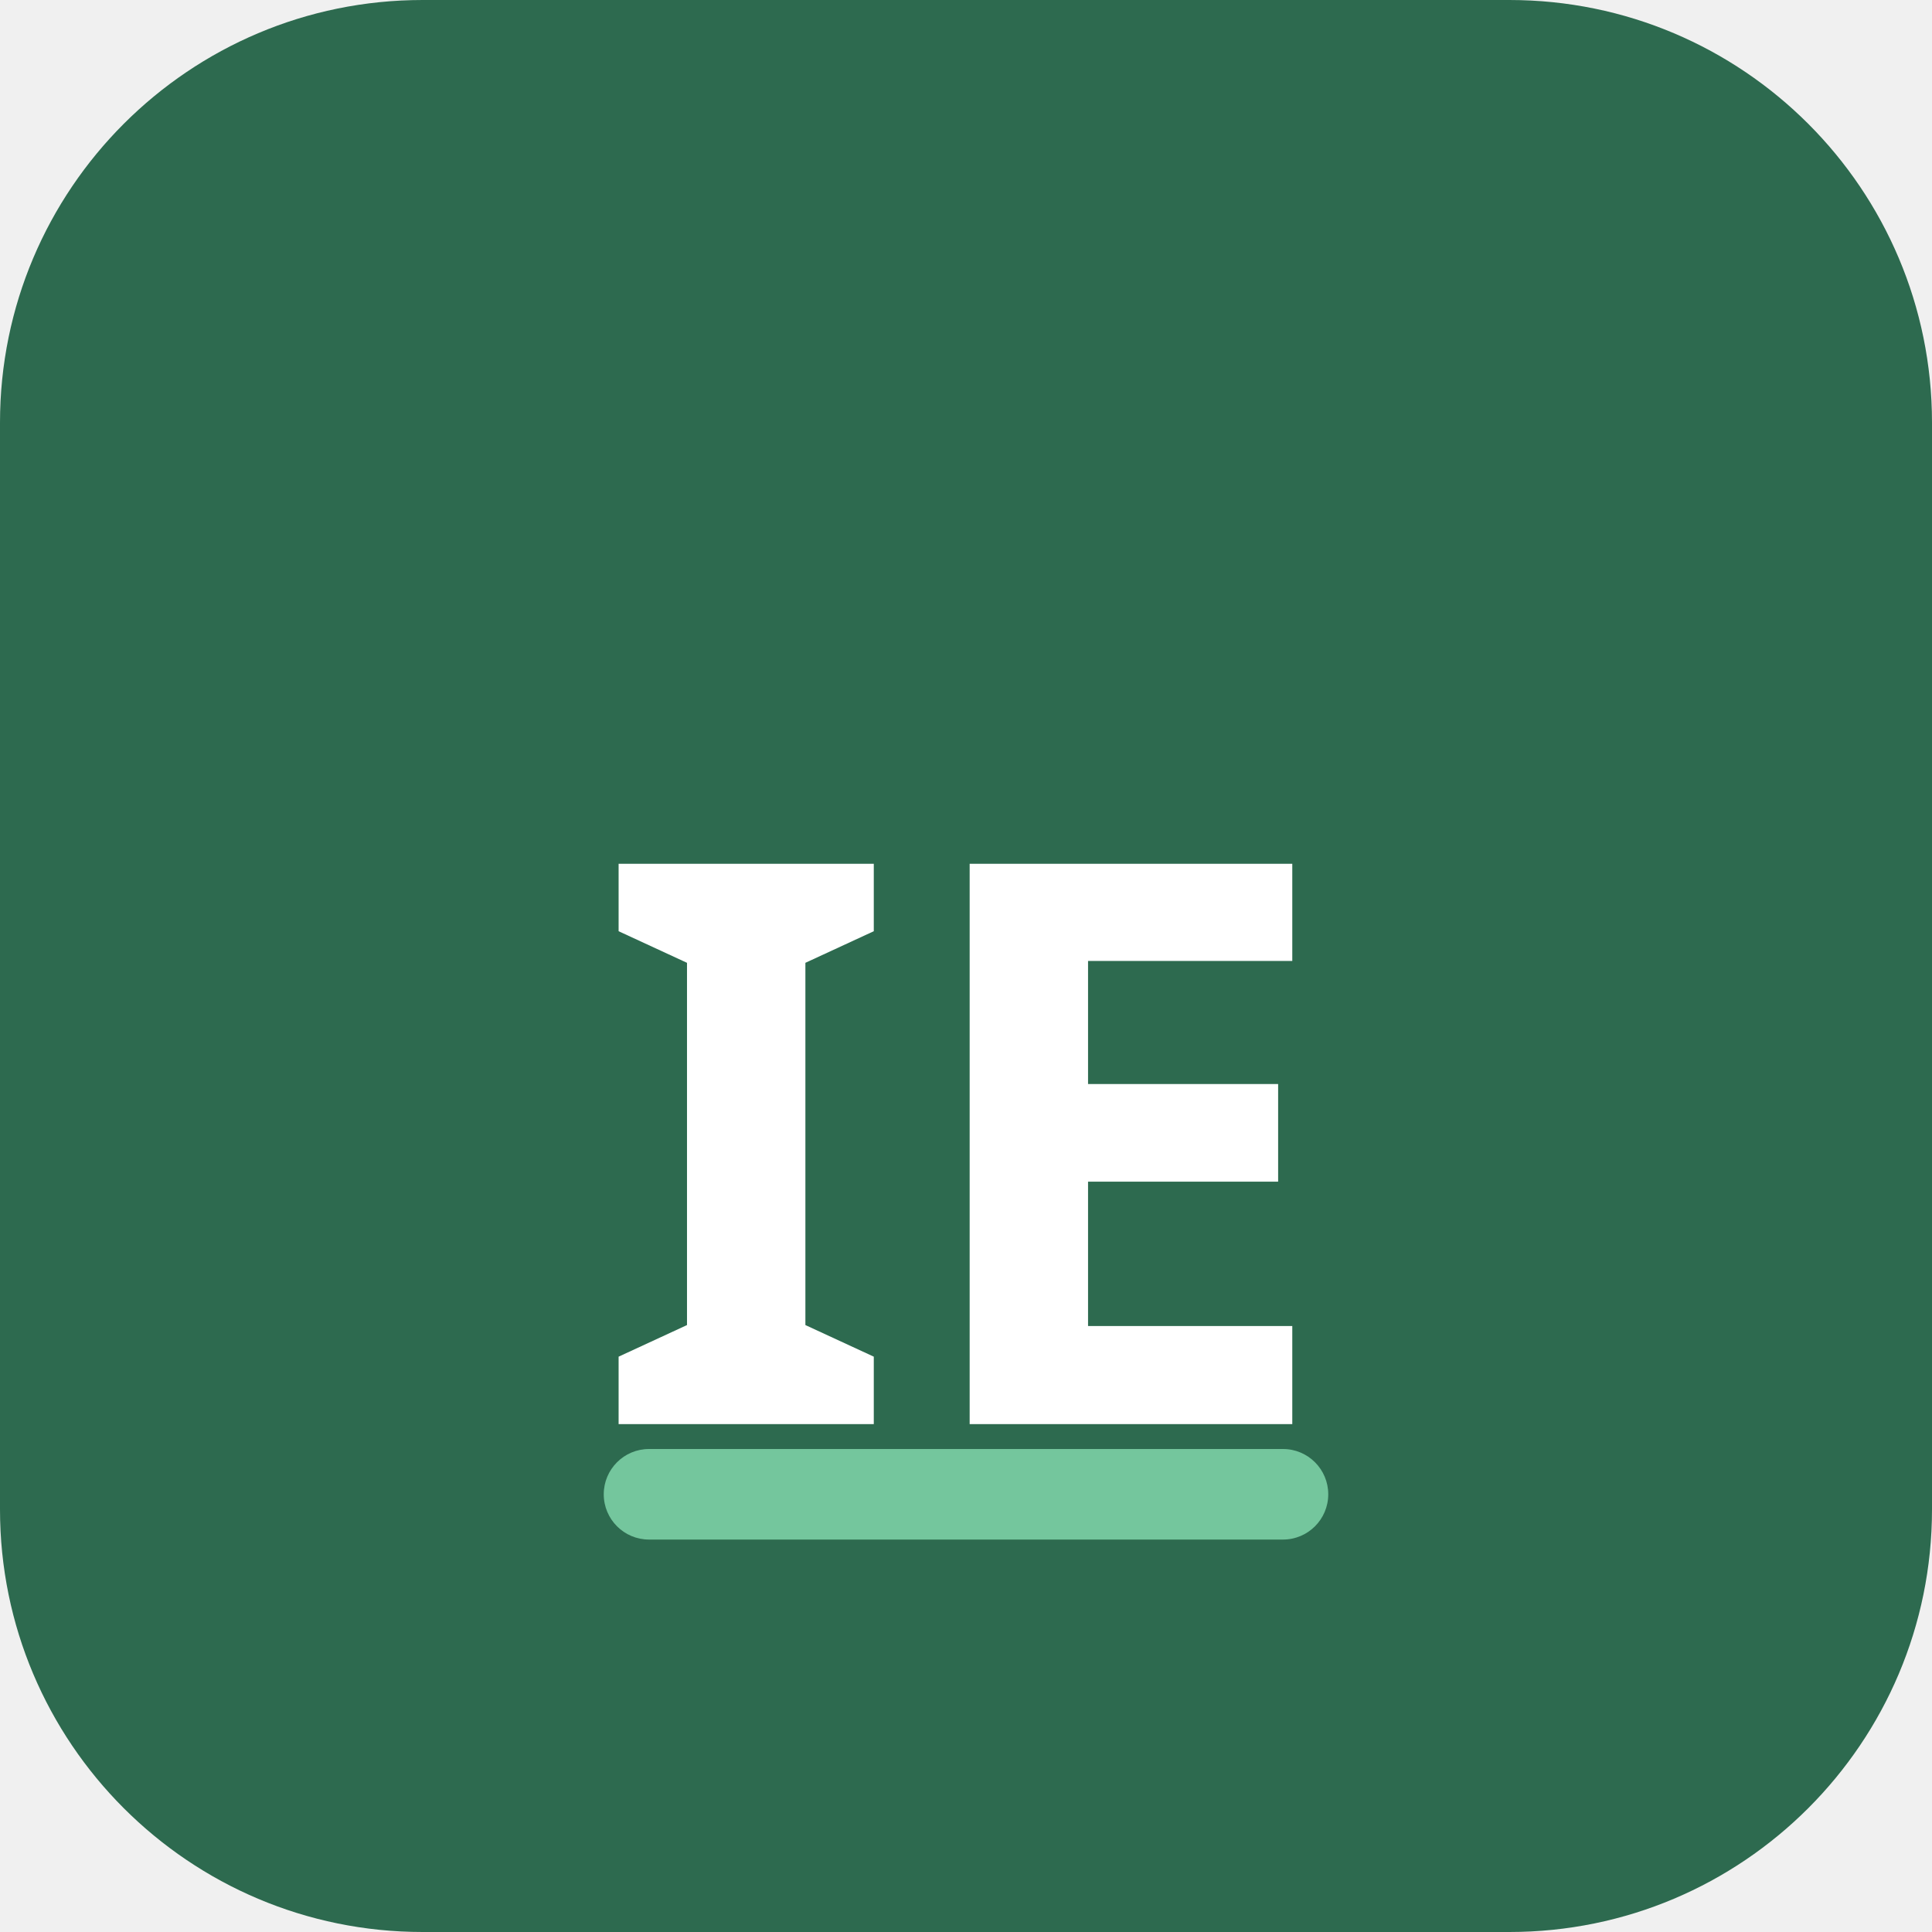
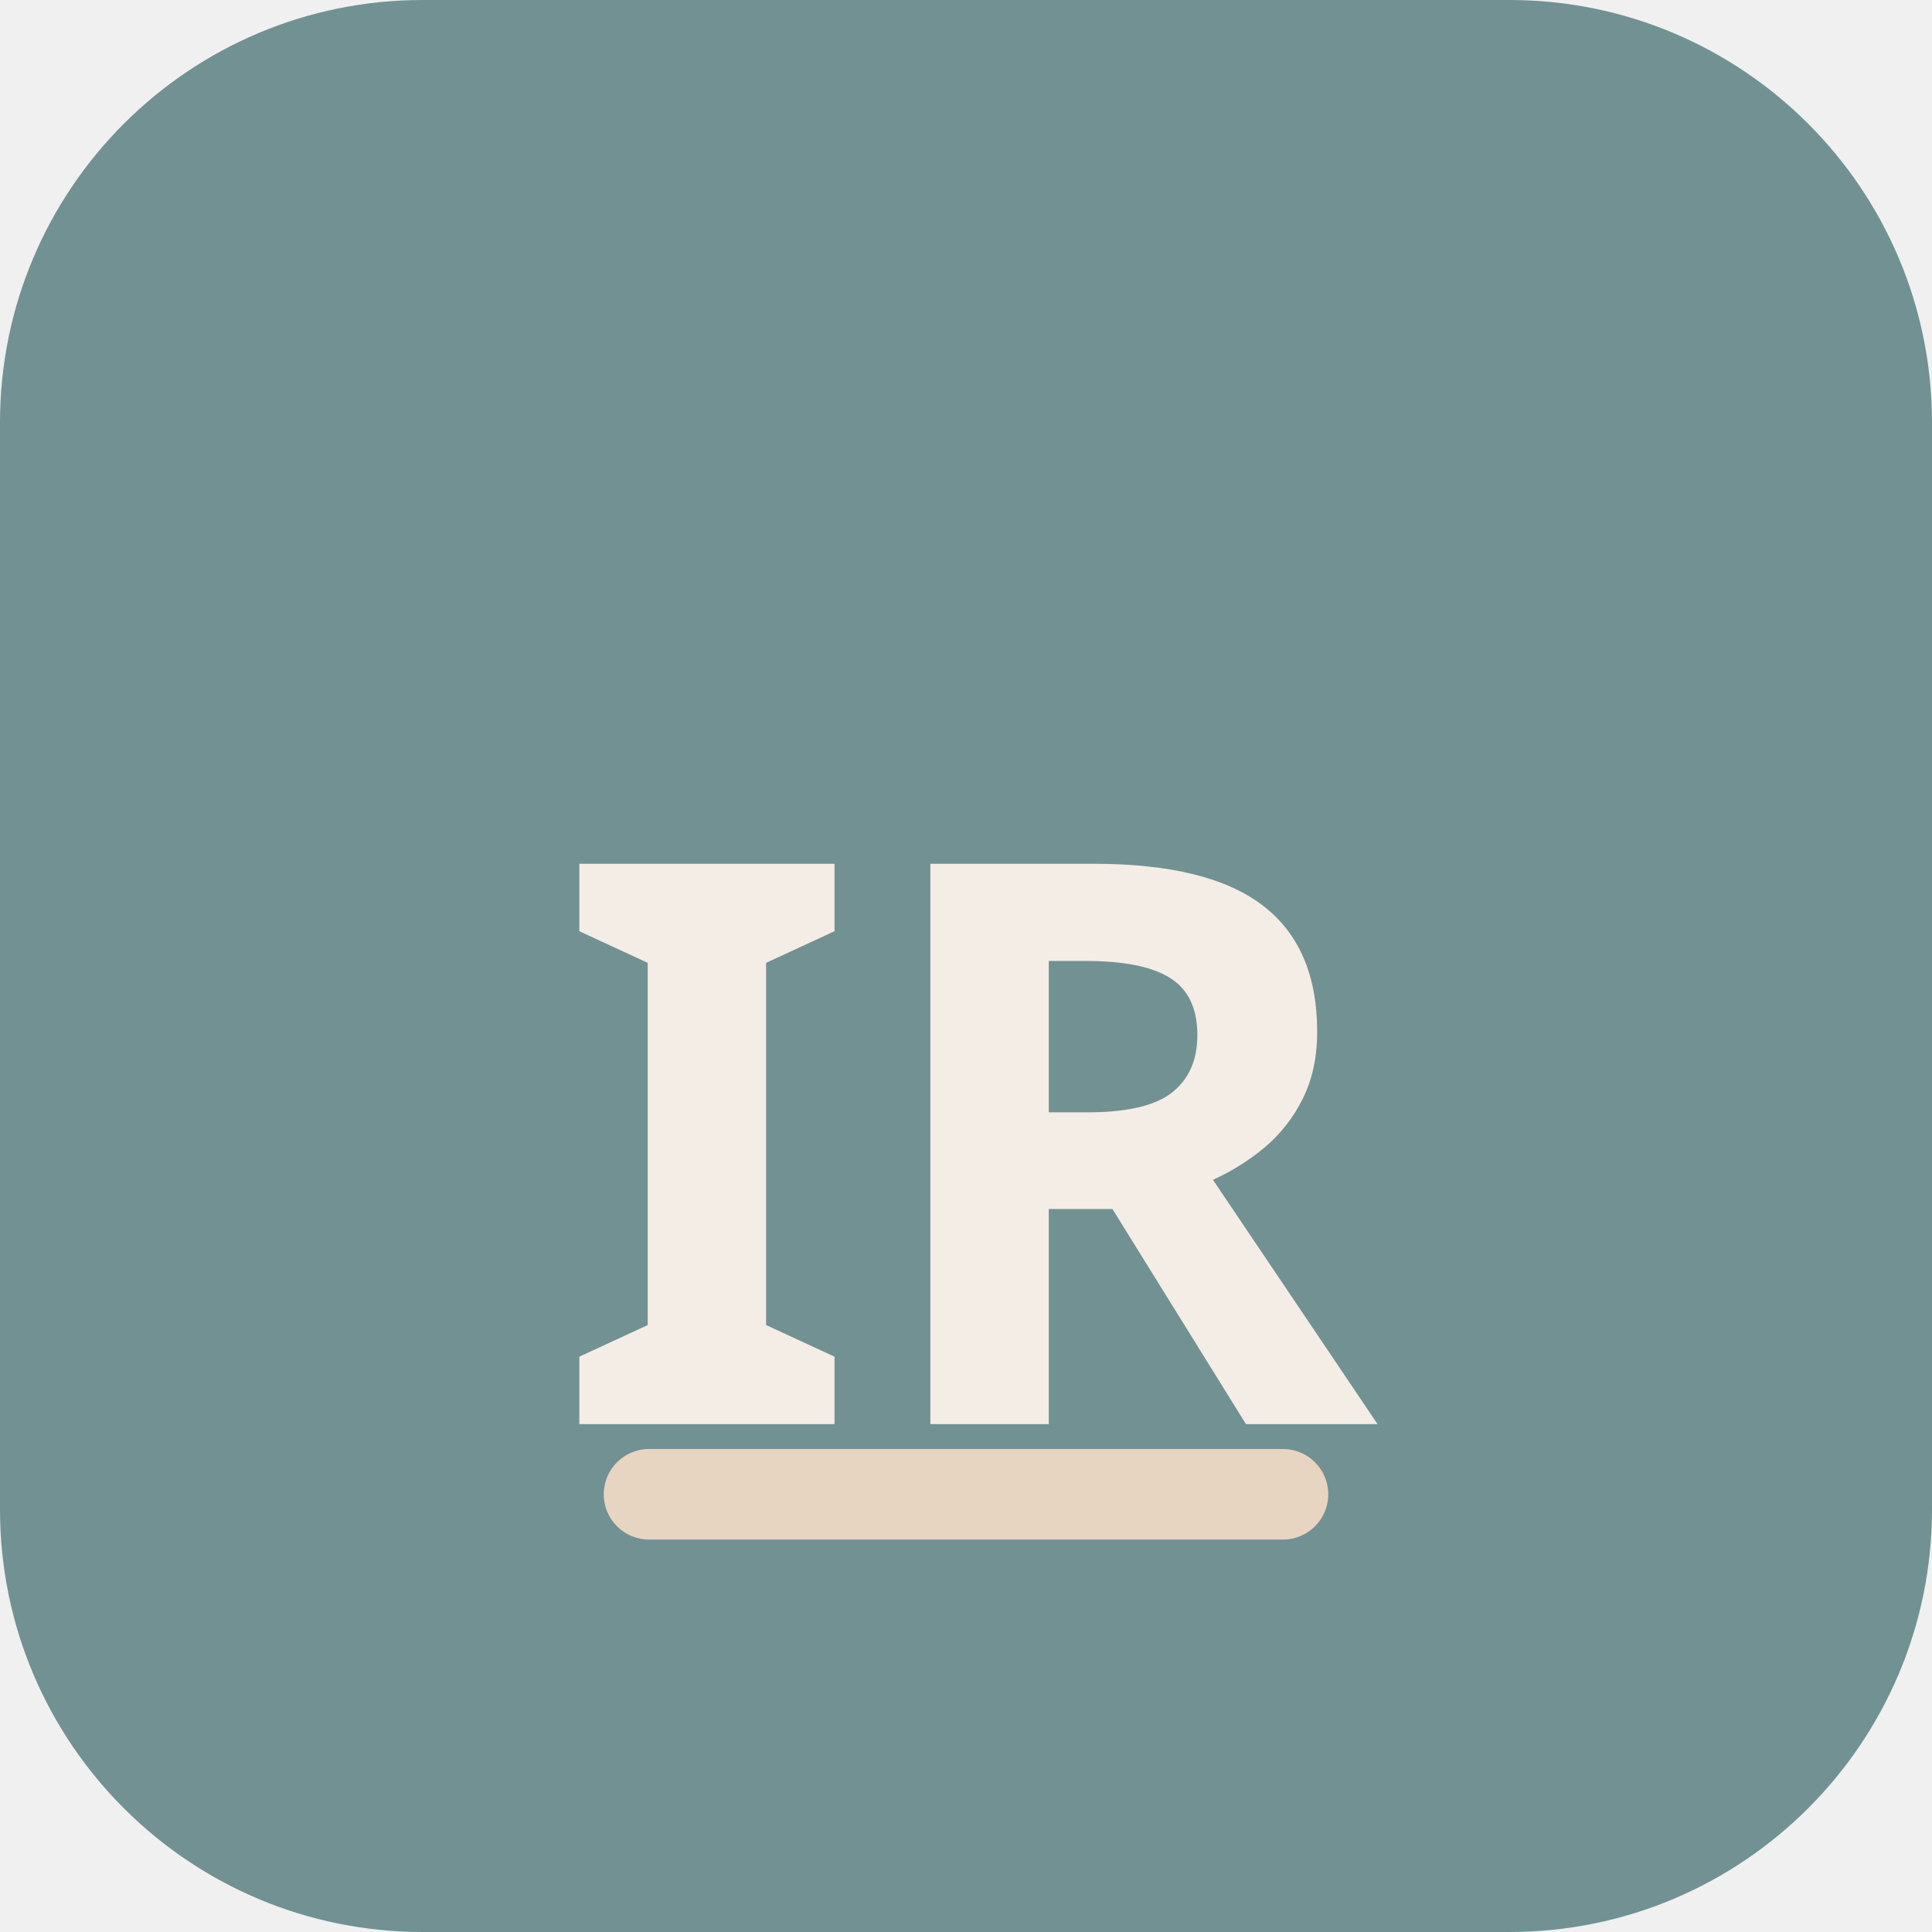
<svg xmlns="http://www.w3.org/2000/svg" viewBox="0 0 64 64" fill="none">
-   <rect width="64" height="64" rx="14" fill="#2D6A4F" />
-   <text x="32" y="38" font-family="system-ui, sans-serif" font-size="26" font-weight="700" fill="#FFFFFF" text-anchor="middle" dominant-baseline="middle">IE</text>
-   <rect x="20" y="48" width="24" height="3" rx="1.5" fill="#74C69D" />
+   <rect width="64" height="64" rx="14" fill="#729193" />
+   <text x="32" y="38" font-family="system-ui, sans-serif" font-size="26" font-weight="700" fill="#F4EDE5" text-anchor="middle" dominant-baseline="middle">IR</text>
+   <rect x="20" y="48" width="24" height="3" rx="1.5" fill="#E7D5C1" />
</svg>
